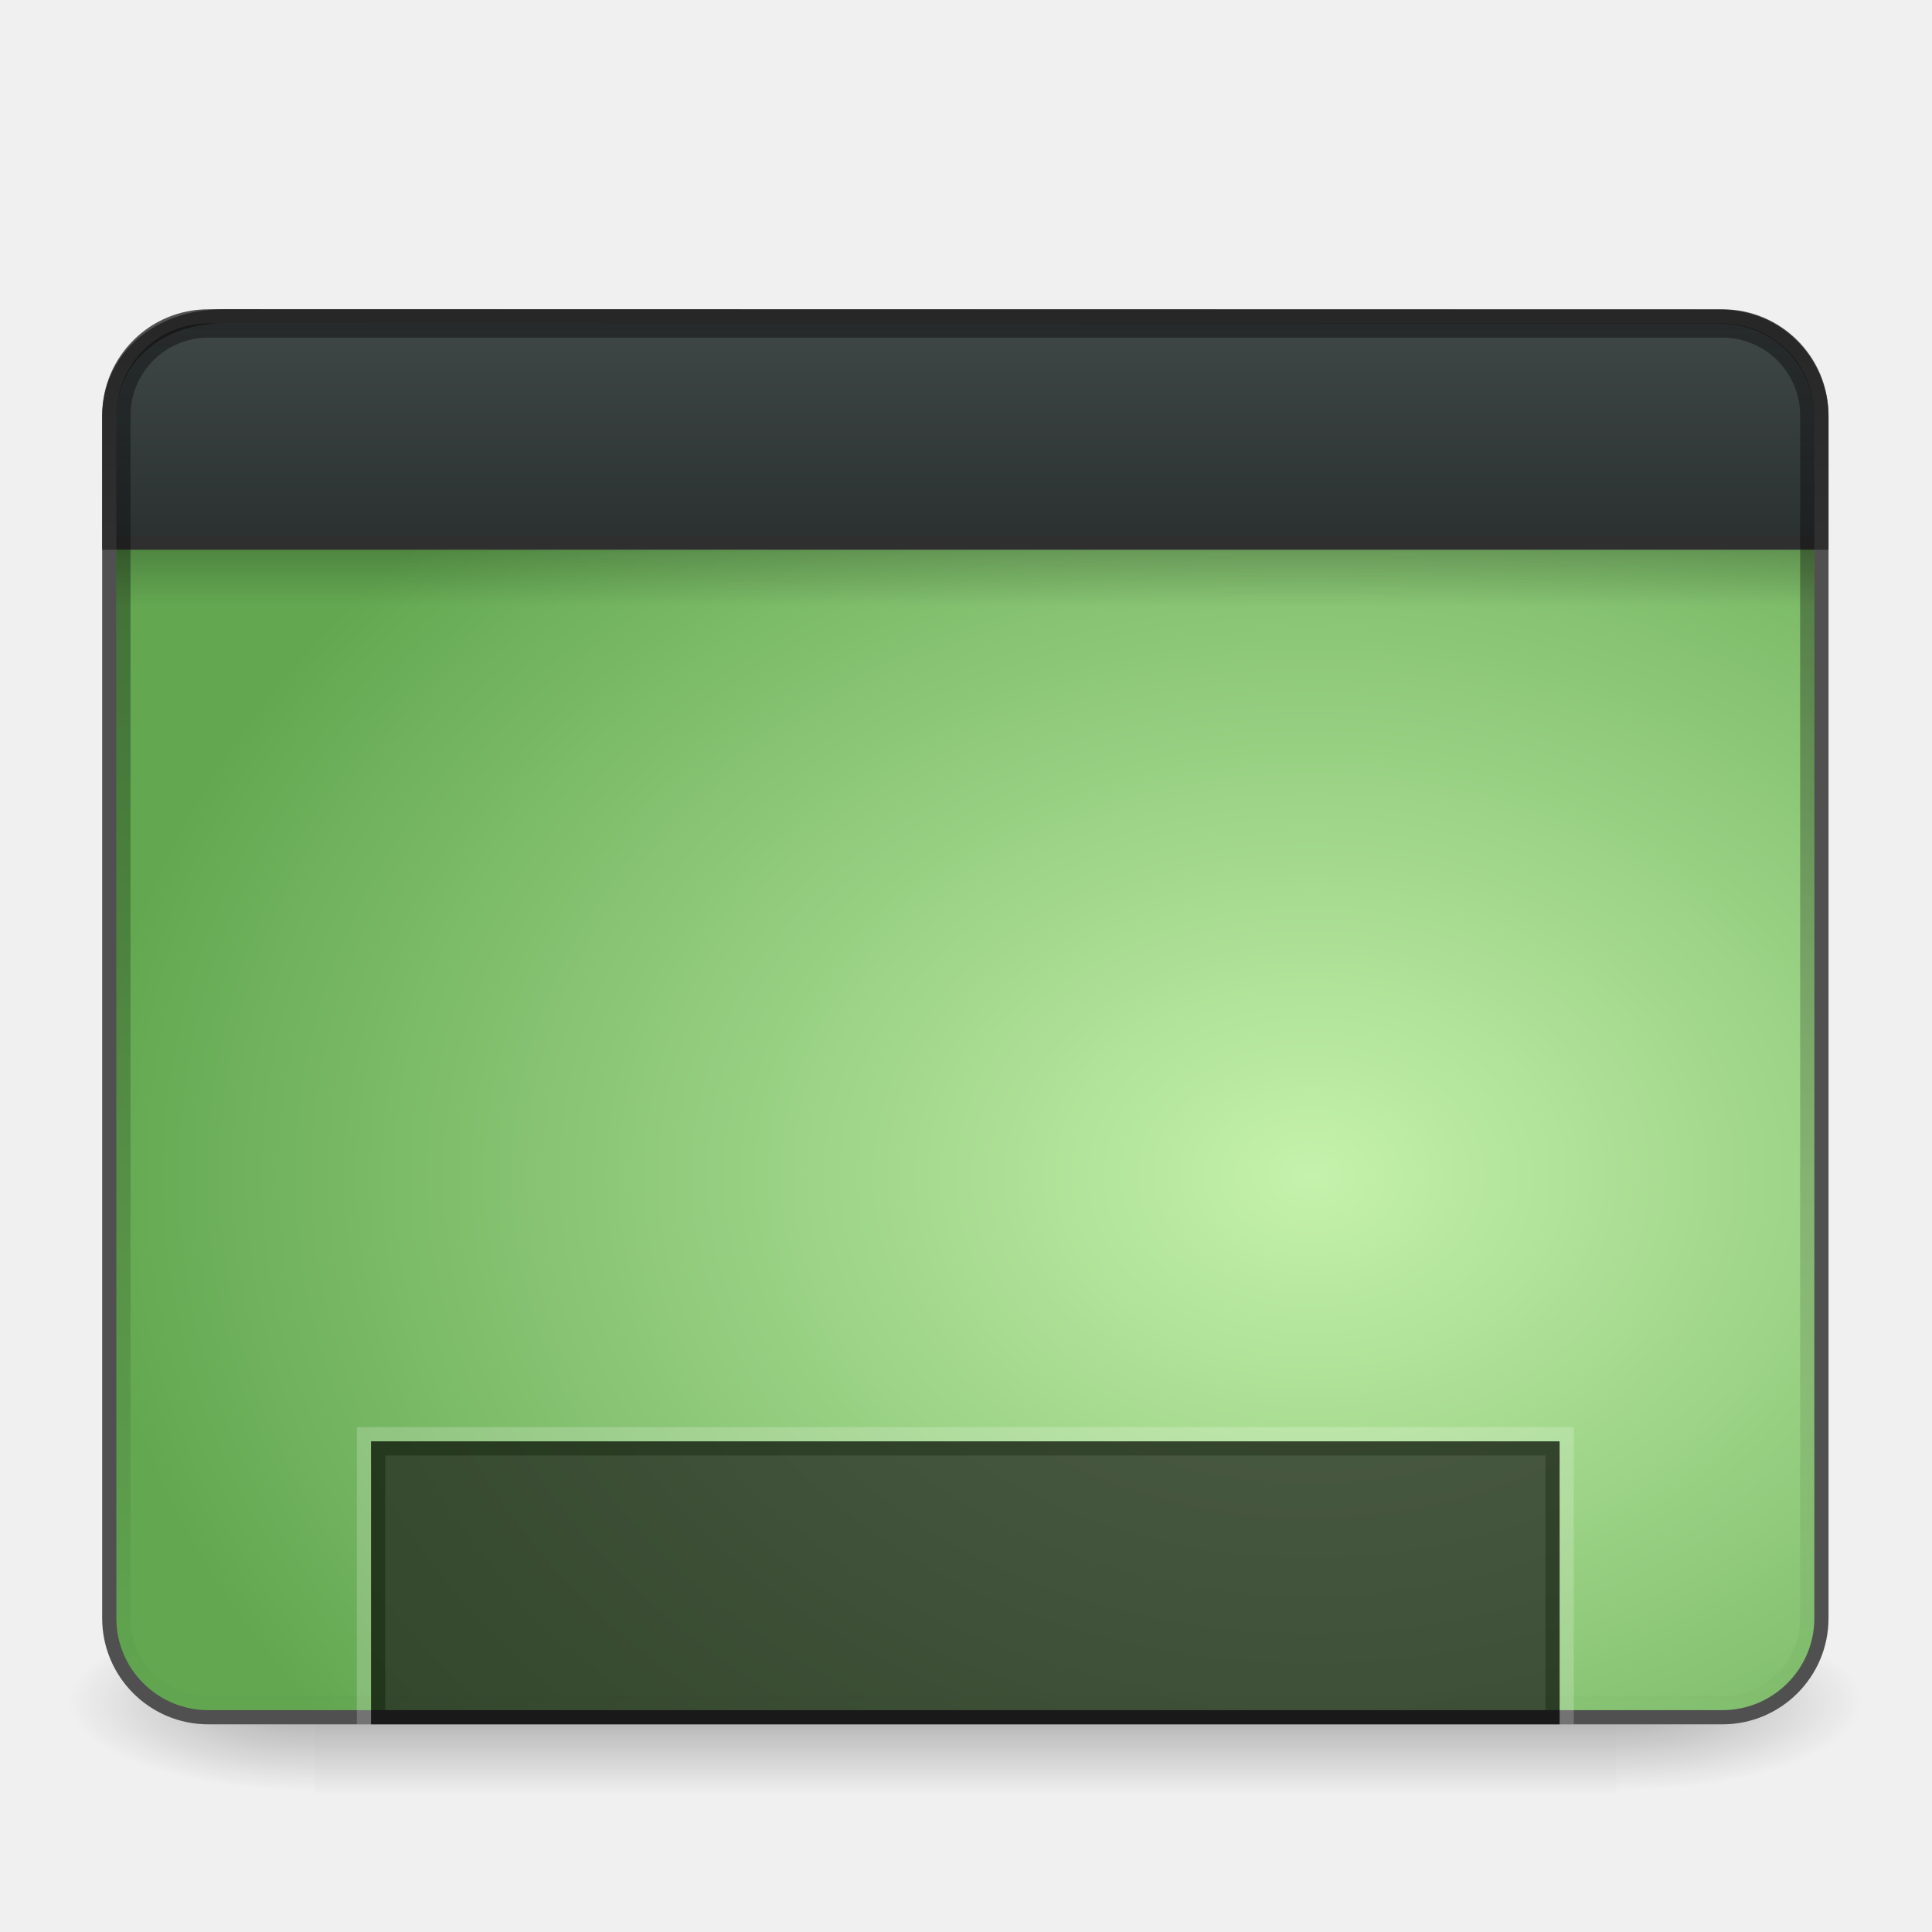
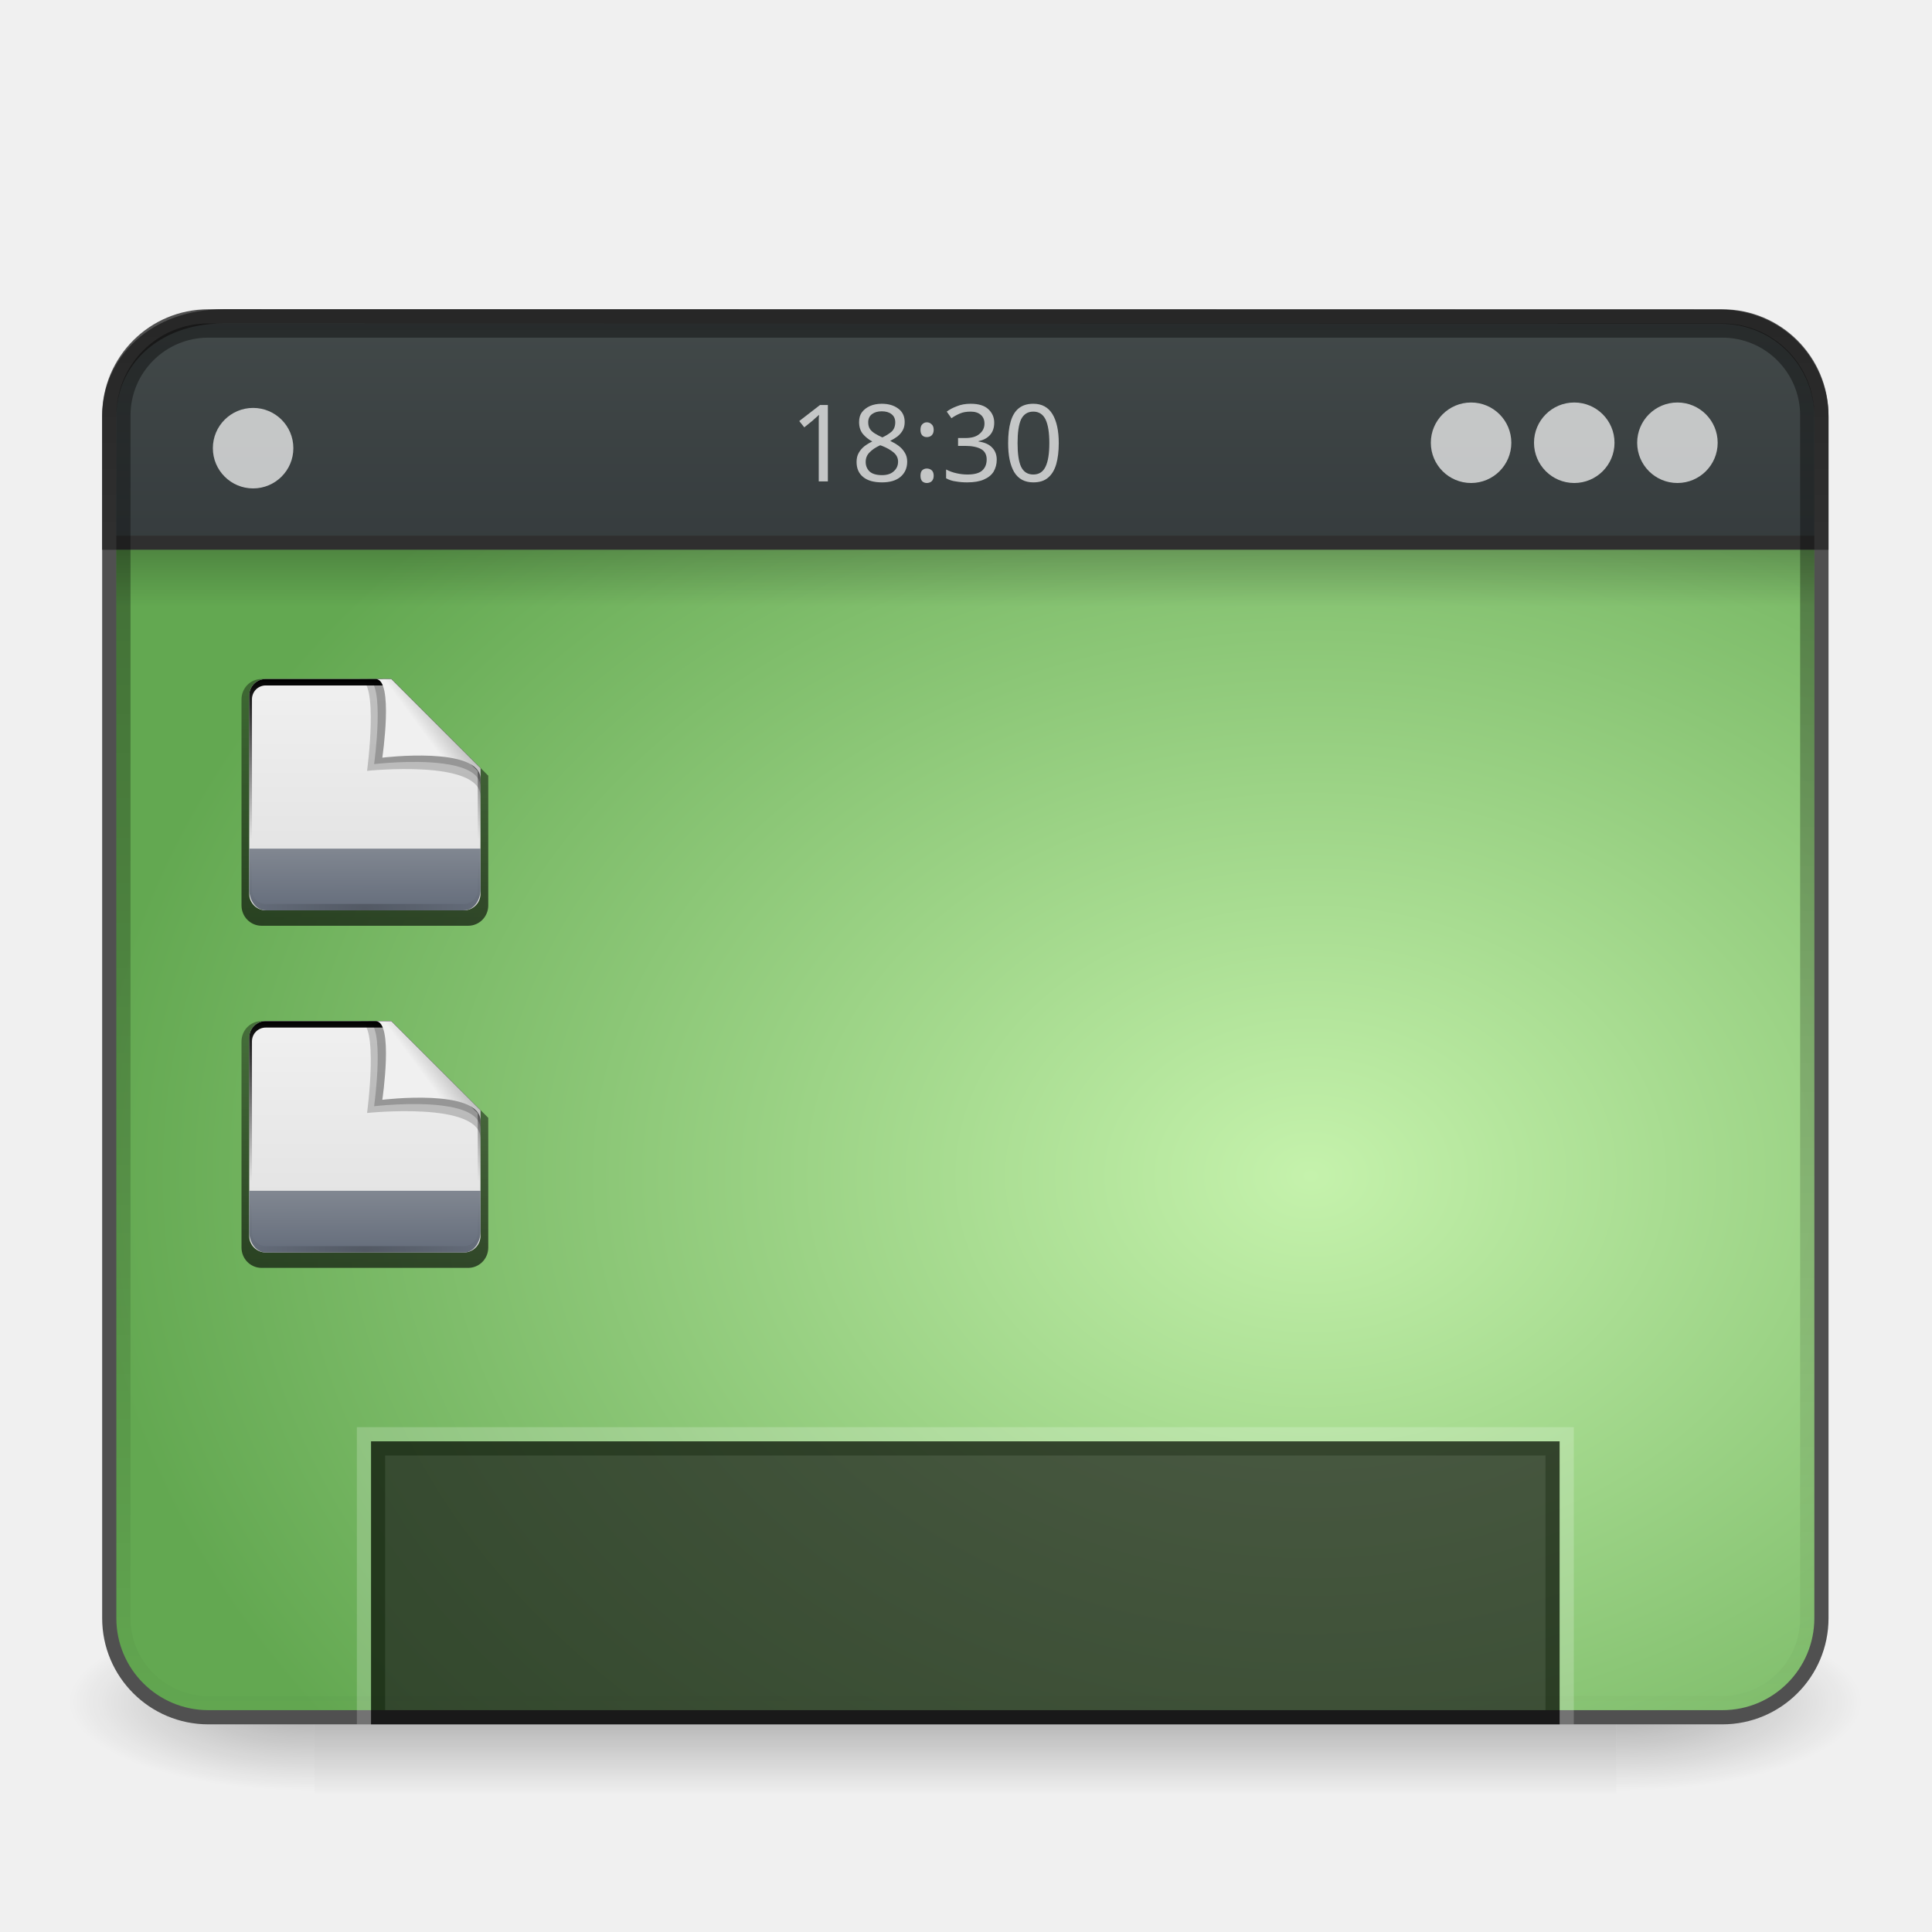
<svg xmlns="http://www.w3.org/2000/svg" xmlns:xlink="http://www.w3.org/1999/xlink" id="svg3359" version="1.1" width="96" height="96">
  <defs id="defs3361">
    <linearGradient id="linearGradient894">
-       <stop id="stop890" style="stop-color:#424949;stop-opacity:1" offset="0" />
-       <stop id="stop892" style="stop-color:#292f2f;stop-opacity:1" offset="1" />
+       <stop id="stop890" style="stop-color:#434a4a;stop-opacity:1" offset="0" />
+       <stop id="stop892" style="stop-color:#353b3d;stop-opacity:1" offset="1" />
    </linearGradient>
    <linearGradient id="linearGradient4562">
      <stop id="stop4558" style="stop-color:#c5f2ac;stop-opacity:1" offset="0" />
      <stop id="stop4560" style="stop-color:#63a851;stop-opacity:1" offset="1" />
    </linearGradient>
    <linearGradient stop-color="#fff" id="a">
      <stop id="stop3364" offset="0" />
      <stop id="stop3366" offset="1" stop-opacity="0" />
    </linearGradient>
    <linearGradient x1="45.448" y1="92.54" gradientTransform="matrix(1.0059 0 0 .99417 100 0)" x2="45.448" gradientUnits="userSpaceOnUse" y2="7.016" id="b">
      <stop id="stop3369" offset="0" />
      <stop id="stop3371" offset="1" stop-opacity=".588" />
    </linearGradient>
    <linearGradient x1="32.251" y1="90" gradientTransform="translate(0,1)" x2="32.251" gradientUnits="userSpaceOnUse" xlink:href="#b" y2="6" id="q" />
    <linearGradient x1="32.251" y1="90" gradientTransform="matrix(1.0238 0 0 1.0119 -1.1429 .929)" x2="32.251" gradientUnits="userSpaceOnUse" xlink:href="#b" y2="6" id="p" />
    <linearGradient x1="32.251" y1="6.132" gradientTransform="matrix(1.0238,0,0,-1.0119,-1.1429,98.071)" x2="32.251" gradientUnits="userSpaceOnUse" xlink:href="#b" y2="90.239" id="o" />
    <linearGradient x1="32" y1="46" gradientTransform="translate(0,-64)" x2="32" gradientUnits="userSpaceOnUse" xlink:href="#a" y2="-24" id="n" />
    <radialGradient r="35.938" gradientTransform="matrix(-.0022617 -1.2346 1.3856 0 70.085 140.27)" cx="56.066" cy="-15.871" gradientUnits="userSpaceOnUse" id="d">
      <stop id="stop3378" offset="0" stop-color="#909090" />
      <stop id="stop3380" offset="1" stop-color="#8f8f8f" />
    </radialGradient>
    <radialGradient r="42" gradientTransform="matrix(1.1573 0 0 .99591 -7.551 .19713)" cx="48" cy="90.172" stop-color="#fff" gradientUnits="userSpaceOnUse" id="c">
      <stop id="stop3383" offset="0" />
      <stop id="stop3385" offset="1" stop-opacity="0" />
    </radialGradient>
    <linearGradient x1="43.179" y1="13" gradientTransform="matrix(1.0294,0,0,1.0294,-1.4118,-1.4118)" x2="43.179" gradientUnits="userSpaceOnUse" y2="83.295" id="m">
      <stop id="stop3388" offset="0" stop-color="#919191" />
      <stop id="stop3390" offset="1" stop-color="#fdfdfd" />
    </linearGradient>
    <linearGradient x1="36.357" y1="6" x2="36.357" gradientUnits="userSpaceOnUse" xlink:href="#a" y2="63.893" id="l" />
    <linearGradient x1="48" y1="90" x2="48" gradientUnits="userSpaceOnUse" y2="5.988" id="k">
      <stop id="stop3394" offset="0" stop-color="#b4b4b4" />
      <stop id="stop3396" offset="1" stop-color="#e6e6e6" />
    </linearGradient>
    <linearGradient x1="65.156" y1="16.125" gradientTransform="translate(1)" x2="65.156" gradientUnits="userSpaceOnUse" xlink:href="#a" y2="69.688" id="j" />
    <linearGradient x1="65.156" y1="16.125" x2="65.156" gradientUnits="userSpaceOnUse" y2="69.688" id="i">
      <stop id="stop3400" offset="0" stop-color="#b7b7b7" />
      <stop id="stop3402" offset="1" stop-opacity="0" stop-color="#e7e7e7" />
    </linearGradient>
    <linearGradient x1="76.451" y1="8.062" x2="76.451" gradientUnits="userSpaceOnUse" stop-color="#fff" y2="72.766" id="h">
      <stop id="stop3405" offset="0" />
      <stop id="stop3407" offset="1" stop-opacity="0" />
    </linearGradient>
    <linearGradient x1="32" y1="46" gradientTransform="translate(32,-64)" x2="32" gradientUnits="userSpaceOnUse" xlink:href="#a" y2="-24" id="g" />
    <linearGradient x1="32" y1="46" gradientTransform="translate(32,-96)" x2="32" gradientUnits="userSpaceOnUse" xlink:href="#a" y2="-24" id="f" />
    <linearGradient x1="32" y1="46" gradientTransform="translate(0,-96)" x2="32" gradientUnits="userSpaceOnUse" xlink:href="#a" y2="-24" id="e" />
    <linearGradient x1="32" y1="46" gradientTransform="translate(0,-64)" x2="32" gradientUnits="userSpaceOnUse" xlink:href="#a-6" y2="-24" id="n-9" />
    <linearGradient stop-color="#fff" id="a-6">
      <stop id="stop3364-3" offset="0" />
      <stop id="stop3366-6" offset="1" stop-opacity="0" />
    </linearGradient>
    <linearGradient gradientTransform="matrix(1.857698,0,0,2.133479,3.16029,-0.4168029)" gradientUnits="userSpaceOnUse" xlink:href="#a" id="linearGradient3308" y2="43.811" x2="12.579" y1="2.914" x1="12.579" />
    <linearGradient gradientTransform="matrix(1.540563,0,0,1.510438,-1.899508,-3.630403)" gradientUnits="userSpaceOnUse" xlink:href="#linearGradient3958" id="linearGradient3311" y2="16.323" x2="33.579" y1="5.709" x1="33.579" />
    <linearGradient id="linearGradient3958">
      <stop offset="0" style="stop-color:#262626;stop-opacity:1" id="stop3960" />
      <stop offset="1" style="stop-color:#303030;stop-opacity:1" id="stop3962" />
    </linearGradient>
    <linearGradient gradientTransform="matrix(1.890625,0,0,2.28985,2.372305,-11.03572)" gradientUnits="userSpaceOnUse" xlink:href="#linearGradient3958" id="linearGradient3313" y2="14" x2="16.916" y1="7.001" x1="16.916" />
    <linearGradient gradientTransform="matrix(1.833835,0,0,0.8036657,3.747744,12.87934)" gradientUnits="userSpaceOnUse" xlink:href="#linearGradient3282" id="linearGradient3316" y2="13.523" x2="24.683" y1="9.242" x1="24.683" />
    <linearGradient id="linearGradient3282">
      <stop offset="0" style="stop-color:#000000;stop-opacity:1" id="stop3284" />
      <stop offset="1" style="stop-color:#000000;stop-opacity:0" id="stop3286" />
    </linearGradient>
    <radialGradient gradientTransform="matrix(-3.4387076e-8,-2.448265,2.64074,0,70.36965,123.4418)" gradientUnits="userSpaceOnUse" xlink:href="#linearGradient2867-449-88-871-390-598-476-591-434-148-895-534-212-357-729" id="radialGradient3322" fy="-2.064" fx="26.617" r="23" cy="-2.064" cx="26.617" />
    <linearGradient id="linearGradient2867-449-88-871-390-598-476-591-434-148-895-534-212-357-729">
      <stop offset="0" style="stop-color:#20ee8f;stop-opacity:1" id="stop8022" />
      <stop offset="1" style="stop-color:#00927c;stop-opacity:1" id="stop8028" />
    </linearGradient>
    <radialGradient gradientTransform="matrix(-0.1016599,0,0,0.04596042,172.67,67.85037)" gradientUnits="userSpaceOnUse" xlink:href="#linearGradient3282" id="radialGradient3327" fy="486.648" fx="605.714" r="117.143" cy="486.648" cx="605.714" />
    <radialGradient gradientTransform="matrix(0.10166,0,0,0.04596042,18.82463,67.85037)" gradientUnits="userSpaceOnUse" xlink:href="#linearGradient3282" id="radialGradient3330" fy="486.648" fx="605.714" r="117.143" cy="486.648" cx="605.714" />
    <linearGradient gradientTransform="matrix(0.1339682,0,0,0.04596042,-0.672625,67.85037)" gradientUnits="userSpaceOnUse" xlink:href="#linearGradient5048-7" id="linearGradient3333" y2="609.505" x2="302.857" y1="366.648" x1="302.857" />
    <linearGradient id="linearGradient5048-7">
      <stop offset="0" style="stop-color:#000000;stop-opacity:0" id="stop5050-5" />
      <stop offset="0.5" style="stop-color:#000000;stop-opacity:1" id="stop5056-9" />
      <stop offset="1" style="stop-color:#000000;stop-opacity:0" id="stop5052-6" />
    </linearGradient>
    <linearGradient x1="32" y1="46" gradientTransform="translate(89.6558,-71.01617)" x2="32" gradientUnits="userSpaceOnUse" xlink:href="#a" y2="-24" id="n-3" />
    <linearGradient gradientTransform="matrix(1.857698,0,0,1.747146,3.380041,10.35098)" gradientUnits="userSpaceOnUse" xlink:href="#a" id="linearGradient3308-8" y2="43.811" x2="12.579" y1="2.914" x1="12.579" />
    <linearGradient gradientTransform="matrix(1.540564,0,0,1.236926,-1.679756,7.719302)" gradientUnits="userSpaceOnUse" xlink:href="#linearGradient894" id="linearGradient3311-7" y2="16.323" x2="33.579" y1="5.709" x1="33.579" />
    <linearGradient gradientTransform="matrix(1.890625,0,0,1.875201,2.592057,1.654951)" gradientUnits="userSpaceOnUse" xlink:href="#linearGradient3958" id="linearGradient3313-0" y2="14" x2="16.916" y1="7.001" x1="16.916" />
    <linearGradient gradientTransform="matrix(1.833835,0,0,0.6581369,3.967497,21.23944)" gradientUnits="userSpaceOnUse" xlink:href="#linearGradient3282" id="linearGradient3316-2" y2="13.523" x2="24.683" y1="9.242" x1="24.683" />
    <radialGradient gradientTransform="matrix(-3.438708e-8,-2.00493,2.64074,0,70.58941,111.7811)" gradientUnits="userSpaceOnUse" xlink:href="#linearGradient4562" id="radialGradient3322-5" fy="-2.064" fx="26.617" r="23" cy="-2.064" cx="26.617" />
    <radialGradient gradientTransform="matrix(-0.1016599,0,0,0.03763786,76.88974,66.25625)" gradientUnits="userSpaceOnUse" xlink:href="#linearGradient3282" id="radialGradient3327-2" fy="486.648" fx="605.714" r="117.143" cy="486.648" cx="605.714" />
    <radialGradient gradientTransform="matrix(0.10166,0,0,0.03763786,19.04439,66.25625)" gradientUnits="userSpaceOnUse" xlink:href="#linearGradient3282" id="radialGradient3330-8" fy="486.648" fx="605.714" r="117.143" cy="486.648" cx="605.714" />
    <linearGradient gradientTransform="matrix(0.1339682,0,0,0.03763786,-0.4528725,66.25625)" gradientUnits="userSpaceOnUse" xlink:href="#linearGradient5048-7" id="linearGradient3333-9" y2="609.505" x2="302.857" y1="366.648" x1="302.857" />
+     <linearGradient x1="32.892" y1="8.059" gradientTransform="matrix(0.3683679,0,0,0.3749982,8.638896,50.01294)" x2="36.358" gradientUnits="userSpaceOnUse" y2="5.457" id="linearGradient3225-9">
+       <stop offset="0" style="stop-color:#f0f0f0;stop-opacity:1" id="stop8591-2" />
+       <stop offset="1" style="stop-color:#b0b0b0;stop-opacity:1" id="stop8593-2" />
+     </linearGradient>
+     <radialGradient cx="48" cy="90.172" r="42" fx="48" fy="90.172" id="radialGradient3619-6-8" xlink:href="#a" gradientUnits="userSpaceOnUse" gradientTransform="matrix(0.1583468,0,0,0.1368228,10.5293,49.89613)" />
+     <linearGradient x1="7.371" y1="51.47" x2="23.766" y2="51.433" id="linearGradient3748-3" xlink:href="#linearGradient3742" gradientUnits="userSpaceOnUse" gradientTransform="matrix(0,-0.1744491,0.1368228,0,11.56245,63.2804)" />
+     <linearGradient id="linearGradient3742">
+       <stop id="stop3744" style="stop-color:#676f7d;stop-opacity:1" offset="0" />
+       <stop id="stop3746" style="stop-color:#818791;stop-opacity:1" offset="1" />
+     </linearGradient>
+     <linearGradient xlink:href="#a" id="linearGradient2015-3-2" gradientUnits="userSpaceOnUse" x1="36.357" y1="6" x2="36.357" y2="63.893" gradientTransform="matrix(0.1368229,0,0,0.1373851,11.56245,49.91628)" />
+     <linearGradient x1="48" y1="90" x2="48" y2="5.988" id="linearGradient3617-6-9" xlink:href="#ButtonColor-7" gradientUnits="userSpaceOnUse" gradientTransform="matrix(0.1368228,0,0,0.1368228,11.56245,49.91965)" />
+     <linearGradient x1="10.32" y1="21" x2="10.32" y2="0.999" id="ButtonColor-7" gradientUnits="userSpaceOnUse">
+       <stop id="stop3189" style="stop-color:#e0e0e0;stop-opacity:1" offset="0" />
+       <stop id="stop3191" style="stop-color:#f0f0f0;stop-opacity:1" offset="1" />
+     </linearGradient>
+     <linearGradient gradientTransform="matrix(0.8839457,0,0,-0.8839457,10.16317,89.36156)" gradientUnits="userSpaceOnUse" xlink:href="#ButtonShadow-0" id="linearGradient3780-9" y2="90.239" x2="32.251" y1="6.132" x1="32.251" />
+     <linearGradient gradientTransform="matrix(1.005865,0,0,0.994169,100,0)" gradientUnits="userSpaceOnUse" id="ButtonShadow-0" y2="7.017" x2="45.448" y1="92.54" x1="45.448">
+       <stop offset="0" style="stop-color:#000000;stop-opacity:1" id="stop3750-8" />
+       <stop offset="1" style="stop-color:#000000;stop-opacity:0.588" id="stop3752-5-4" />
+     </linearGradient>
+     <linearGradient x1="32.892" y1="8.059" gradientTransform="matrix(0.3683679,0,0,0.3749982,8.638896,33.01294)" x2="36.358" gradientUnits="userSpaceOnUse" y2="5.457" id="linearGradient3225">
+       <stop offset="0" style="stop-color:#f0f0f0;stop-opacity:1" id="stop8591" />
+       <stop offset="1" style="stop-color:#b0b0b0;stop-opacity:1" id="stop8593" />
+     </linearGradient>
+     <radialGradient cx="48" cy="90.172" r="42" fx="48" fy="90.172" id="radialGradient3619-6" xlink:href="#a" gradientUnits="userSpaceOnUse" gradientTransform="matrix(0.1583468,0,0,0.1368228,10.5293,32.89613)" />
+     <linearGradient x1="7.371" y1="51.47" x2="23.766" y2="51.433" id="linearGradient3748" xlink:href="#linearGradient3742" gradientUnits="userSpaceOnUse" gradientTransform="matrix(0,-0.1744491,0.1368228,0,11.56245,46.2804)" />
+     <linearGradient xlink:href="#a" id="linearGradient2015-3" gradientUnits="userSpaceOnUse" x1="36.357" y1="6" x2="36.357" y2="63.893" gradientTransform="matrix(0.1368229,0,0,0.1373851,11.56245,32.91628)" />
+     <linearGradient x1="48" y1="90" x2="48" y2="5.988" id="linearGradient3617-6" xlink:href="#ButtonColor-7" gradientUnits="userSpaceOnUse" gradientTransform="matrix(0.1368228,0,0,0.1368228,11.56245,32.91965)" />
+     <linearGradient xlink:href="#ButtonShadow-0" id="linearGradient1015" gradientUnits="userSpaceOnUse" gradientTransform="matrix(0.8839457,0,0,-0.8839457,10.16317,89.36156)" x1="32.251" y1="6.132" x2="32.251" y2="90.239" />
  </defs>
  <rect style="display:inline;overflow:visible;visibility:visible;opacity:0.3;fill:url(#linearGradient3333-9);fill-opacity:1;fill-rule:nonzero;stroke:none;stroke-width:1;marker:none" id="rect2512" y="80.056" x="15.623" height="9.141" width="64.688" />
  <path style="display:inline;overflow:visible;visibility:visible;opacity:0.3;fill:url(#radialGradient3330-8);fill-opacity:1;fill-rule:nonzero;stroke:none;stroke-width:1;marker:none" id="path2514" d="m 80.311,80.056 c 0,0 0,9.14 0,9.14 5.235,0.017 12.656,-2.048 12.656,-4.571 0,-2.523 -5.842,-4.569 -12.656,-4.569 z" />
  <path style="display:inline;overflow:visible;visibility:visible;opacity:0.3;fill:url(#radialGradient3327-2);fill-opacity:1;fill-rule:nonzero;stroke:none;stroke-width:1;marker:none" id="path2516" d="m 15.623,80.056 c 0,0 0,9.14 0,9.14 -5.235,0.017 -12.656,-2.048 -12.656,-4.571 0,-2.523 5.842,-4.569 12.656,-4.569 z" />
  <rect style="fill:url(#radialGradient3322-5);fill-opacity:1;fill-rule:evenodd;stroke:#505050;stroke-width:0.705;stroke-linecap:round;stroke-linejoin:round;stroke-miterlimit:4;stroke-dasharray:none;stroke-dashoffset:0;stroke-opacity:1" id="rect2573" y="15.721" x="5.429" ry="4.922" rx="4.922" height="69.608" width="85.077" />
  <rect style="display:inline;overflow:visible;visibility:visible;opacity:0.2;fill:url(#linearGradient3316-2);fill-opacity:1;fill-rule:evenodd;stroke:none;stroke-width:1;stroke-linecap:butt;stroke-linejoin:miter;stroke-miterlimit:4;stroke-dasharray:none;stroke-dashoffset:0;stroke-opacity:1;marker:none;marker-start:none;marker-mid:none;marker-end:none" id="rect1436" y="27.322" x="5.78" ry="0" rx="0" height="2.813" width="84.375" />
  <path style="display:inline;overflow:visible;visibility:visible;fill:url(#linearGradient3311-7);fill-opacity:1;fill-rule:evenodd;stroke:url(#linearGradient3313-0);stroke-width:0.703;stroke-linecap:butt;stroke-linejoin:miter;stroke-miterlimit:4;stroke-dasharray:none;stroke-dashoffset:0;stroke-opacity:1;marker:none;marker-start:none;marker-mid:none;marker-end:none" id="rect2311" d="m 11.1,15.72 c 0,0 74.37,0.016 74.37,0.016 2.959,0 5.036,2.365 5.036,4.982 0,0 0,6.252 0,6.252 0,0 -85.078,0 -85.078,0 0,0 0,-6.252 0,-6.252 0,-2.789 2.285,-4.998 5.672,-4.998 z" />
  <rect style="opacity:0.4;fill:none;fill-opacity:1;fill-rule:evenodd;stroke:url(#linearGradient3308-8);stroke-width:0.706;stroke-linecap:round;stroke-linejoin:round;stroke-miterlimit:4;stroke-dasharray:none;stroke-dashoffset:0;stroke-opacity:1" id="rect2601" y="16.425" x="6.132" ry="4.219" rx="4.219" height="68.2" width="83.669" />
  <rect style="display:inline;overflow:visible;visibility:visible;opacity:0.684;fill:#1a1a1a;fill-opacity:1;fill-rule:nonzero;stroke:#000000;stroke-width:0.703;stroke-linecap:butt;stroke-linejoin:miter;stroke-miterlimit:4;stroke-dasharray:none;stroke-dashoffset:0;stroke-opacity:1;marker:none;marker-start:none;marker-mid:none;marker-end:none;enable-background:accumulate" id="rect9439" y="71.97" x="18.787" ry="0" rx="0" height="13.359" width="58.359" />
  <path id="rect2429" d="m 18.084,85.681 c 0,0 0,-14.414 0,-14.414 0,0 59.766,0 59.766,0 0,0 0,14.414 0,14.414" style="display:inline;overflow:visible;visibility:visible;opacity:0.2;fill:none;fill-opacity:1;fill-rule:nonzero;stroke:#ffffff;stroke-width:0.703;stroke-linecap:butt;stroke-linejoin:miter;stroke-miterlimit:4;stroke-dasharray:none;stroke-dashoffset:0;stroke-opacity:1;marker:none;marker-start:none;marker-mid:none;marker-end:none;enable-background:accumulate" />
+   <path d="m 14.577,22.269 a 2,2 0 1 1 -4,0 2,2 0 1 1 4,0 z" id="path4371" style="color:#000000;display:inline;overflow:visible;visibility:visible;opacity:0.7;fill:#ffffff;fill-opacity:1;fill-rule:nonzero;stroke:none;stroke-width:2;marker:none;enable-background:accumulate" />
+   <g transform="matrix(0.1651244,0,0,0.1651244,9.446283,32.11999)" id="layer5" style="display:inline">
+     <path style="display:inline;opacity:0.63;fill:url(#linearGradient1015);fill-opacity:1;fill-rule:nonzero;stroke:none;stroke-width:0.868" d="m 21.511,84.058 h 62.164 c 3.348,0 6.044,-2.727 6.044,-6.115 V 38.905 L 60.62,9.806 h -39.109 c -3.348,0 -6.044,2.727 -6.044,6.115 v 62.022 c 0,3.388 2.696,6.115 6.044,6.115 z" id="rect3723" />
+   </g>
+   <path style="opacity:1;fill:url(#linearGradient3617-6);fill-opacity:1;fill-rule:nonzero;stroke:none;stroke-width:0.137" d="m 13.204,33.741 h 6.239 l 4.433,4.433 v 6.239 c 0,0.455 -0.366,0.821 -0.821,0.821 h -9.851 c -0.455,0 -0.821,-0.366 -0.821,-0.821 v -9.851 c 0,-0.455 0.366,-0.821 0.821,-0.821 z" id="rect2419-1" />
+   <path d="m 13.204,33.741 c -0.455,0 -0.821,0.368 -0.821,0.824 v 0.275 9.014 c 0.633,1.336 0.164,0.951 0.137,0.137 v -8.969 -0.275 c 0,-0.382 0.303,-0.687 0.684,-0.687 h 0.274 5.692 0.274 l 4.296,4.255 v 0.275 5.402 c -0.385,1.01 0.137,1.145 0.137,-0.137 v -5.402 -0.275 l -4.433,-4.436 z" id="rect3728-7" style="opacity:1;fill:url(#linearGradient2015-3);fill-opacity:1;fill-rule:nonzero;stroke:none;stroke-width:0.137" />
+   <path d="m 17.841,33.741 c 1.015,0 0.398,4.563 0.398,4.563 0,0 5.639,-0.597 5.639,1.272 0,-0.455 -0.001,-1.402 -0.001,-1.402 l -4.433,-4.433 z" style="opacity:0.2;fill:#000000;fill-opacity:1;fill-rule:evenodd;stroke-width:0.305" id="path4474-3-5" />
+   <path d="m 12.383,44.187 c 0,0.58 0.366,1.047 0.821,1.047 h 9.851 c 0.455,0 0.821,-0.467 0.821,-1.047 V 42.169 H 12.383 Z" id="rect3736" style="color:#000000;display:inline;overflow:visible;visibility:visible;opacity:1;fill:url(#linearGradient3748);fill-opacity:1;fill-rule:nonzero;stroke:none;stroke-width:0.232;marker:none;enable-background:accumulate" />
+   <path d="m 13.204,45.234 c -0.455,0 -0.821,-0.368 -0.821,-0.824 v -0.319 c 0.006,-1.67 0.137,-1.706 0.137,-0.137 v 0.275 c 0,0.382 0.303,0.687 0.684,0.687 h 0.274 9.304 0.274 c 0.381,0 0.684,-0.305 0.684,-0.687 v -0.275 c 0.013,-1.862 0.137,-1.225 0.137,0.137 v 0.319 c -3e-6,0.457 -0.366,0.824 -0.821,0.824 z" id="path3615-2" style="opacity:0.2;fill:url(#radialGradient3619-6);fill-opacity:1;fill-rule:nonzero;stroke:none;stroke-width:0.137" />
+   <path d="m 18.218,33.741 c 0.96,0 0.372,4.227 0.372,4.227 0,0 1.871,-0.223 3.387,-0.031 1.032,0.131 1.899,0.453 1.899,1.169 0,-0.431 -2.49e-4,-0.932 -2.49e-4,-0.932 l -4.433,-4.433 z" style="opacity:0.2;fill:#000000;fill-opacity:1;fill-rule:evenodd;stroke-width:0.288" id="path4474-3" />
+   <path d="m 18.671,33.743 c 0.904,0 0.326,3.905 0.326,3.905 0,0 4.881,-0.6 4.881,1.066 0,-0.406 -0.001,-0.54 -0.001,-0.54 l -4.433,-4.433 z" style="fill:url(#linearGradient3225);fill-rule:evenodd;stroke-width:0.272" id="path4474" />
+   <g transform="matrix(0.1651244,0,0,0.1651244,9.446283,49.11999)" id="layer5-8" style="display:inline">
+     <path style="display:inline;opacity:0.63;fill:url(#linearGradient3780-9);fill-opacity:1;fill-rule:nonzero;stroke:none;stroke-width:0.868" d="m 21.511,84.058 h 62.164 c 3.348,0 6.044,-2.727 6.044,-6.115 V 38.905 L 60.62,9.806 h -39.109 c -3.348,0 -6.044,2.727 -6.044,6.115 v 62.022 c 0,3.388 2.696,6.115 6.044,6.115 z" id="rect3723-4" />
+   </g>
+   <path style="opacity:1;fill:url(#linearGradient3617-6-9);fill-opacity:1;fill-rule:nonzero;stroke:none;stroke-width:0.137" d="m 13.204,50.741 h 6.239 l 4.433,4.433 v 6.239 c 0,0.455 -0.366,0.821 -0.821,0.821 h -9.851 c -0.455,0 -0.821,-0.366 -0.821,-0.821 v -9.851 c 0,-0.455 0.366,-0.821 0.821,-0.821 z" id="rect2419-1-5" />
+   <path d="m 13.204,50.741 c -0.455,0 -0.821,0.368 -0.821,0.824 v 0.275 9.014 c 0.633,1.336 0.164,0.951 0.137,0.137 v -8.969 -0.275 c 0,-0.382 0.303,-0.687 0.684,-0.687 h 0.274 5.692 0.274 l 4.296,4.255 v 0.275 5.402 c -0.385,1.01 0.137,1.145 0.137,-0.137 v -5.402 -0.275 l -4.433,-4.436 z" id="rect3728-7-0" style="opacity:1;fill:url(#linearGradient2015-3-2);fill-opacity:1;fill-rule:nonzero;stroke:none;stroke-width:0.137" />
+   <path d="m 17.841,50.741 c 1.015,0 0.398,4.563 0.398,4.563 0,0 5.639,-0.597 5.639,1.272 0,-0.455 -0.001,-1.402 -0.001,-1.402 l -4.433,-4.433 z" style="opacity:0.2;fill:#000000;fill-opacity:1;fill-rule:evenodd;stroke-width:0.305" id="path4474-3-5-3" />
+   <path d="m 12.383,61.187 c 0,0.58 0.366,1.047 0.821,1.047 h 9.851 c 0.455,0 0.821,-0.467 0.821,-1.047 V 59.169 H 12.383 Z" id="rect3736-6" style="color:#000000;display:inline;overflow:visible;visibility:visible;opacity:1;fill:url(#linearGradient3748-3);fill-opacity:1;fill-rule:nonzero;stroke:none;stroke-width:0.232;marker:none;enable-background:accumulate" />
+   <path d="m 13.204,62.234 c -0.455,0 -0.821,-0.368 -0.821,-0.824 v -0.319 c 0.006,-1.67 0.137,-1.706 0.137,-0.137 v 0.275 c 0,0.382 0.303,0.687 0.684,0.687 h 0.274 9.304 0.274 c 0.381,0 0.684,-0.305 0.684,-0.687 v -0.275 c 0.013,-1.862 0.137,-1.225 0.137,0.137 v 0.319 c -3e-6,0.457 -0.366,0.824 -0.821,0.824 z" id="path3615-2-1" style="opacity:0.2;fill:url(#radialGradient3619-6-8);fill-opacity:1;fill-rule:nonzero;stroke:none;stroke-width:0.137" />
+   <path d="m 18.218,50.741 c 0.96,0 0.372,4.227 0.372,4.227 0,0 1.871,-0.223 3.387,-0.031 1.032,0.131 1.899,0.453 1.899,1.169 0,-0.431 -2.49e-4,-0.932 -2.49e-4,-0.932 l -4.433,-4.433 z" style="opacity:0.2;fill:#000000;fill-opacity:1;fill-rule:evenodd;stroke-width:0.288" id="path4474-3-0" />
+   <path d="m 18.671,50.743 c 0.904,0 0.326,3.905 0.326,3.905 0,0 4.881,-0.6 4.881,1.066 0,-0.406 -0.001,-0.54 -0.001,-0.54 l -4.433,-4.433 z" style="fill:url(#linearGradient3225-9);fill-rule:evenodd;stroke-width:0.272" id="path4474-6" />
+   <path d="m 85.35,22 a 2,2 0 1 1 -4,0 2,2 0 1 1 4,0 z" id="path4371-2" style="color:#000000;display:inline;overflow:visible;visibility:visible;opacity:0.7;fill:#ffffff;fill-opacity:1;fill-rule:nonzero;stroke:none;stroke-width:2;marker:none;enable-background:accumulate" />
+   <path d="m 80.224,22 a 2,2 0 1 1 -4,0 2,2 0 1 1 4,0 z" id="path4371-0" style="color:#000000;display:inline;overflow:visible;visibility:visible;opacity:0.7;fill:#ffffff;fill-opacity:1;fill-rule:nonzero;stroke:none;stroke-width:2;marker:none;enable-background:accumulate" />
+   <path d="m 75.097,22 a 2,2 0 1 1 -4,0 2,2 0 1 1 4,0 z" id="path4371-6" style="color:#000000;display:inline;overflow:visible;visibility:visible;opacity:0.7;fill:#ffffff;fill-opacity:1;fill-rule:nonzero;stroke:none;stroke-width:2;marker:none;enable-background:accumulate" />
+   <text xml:space="preserve" style="font-style:normal;font-weight:normal;font-size:40px;line-height:1.25;font-family:sans-serif;letter-spacing:0px;word-spacing:0px;opacity:0.7;fill:#ffffff;fill-opacity:1;stroke:none" x="39.245" y="23.919" id="text1267">
+     <tspan id="tspan1265" x="39.245" y="23.919" style="font-style:normal;font-variant:normal;font-weight:500;font-stretch:normal;font-size:5.333px;font-family:Ubuntu;-inkscape-font-specification:'Ubuntu Medium';fill:#ffffff;fill-opacity:1">18:30</tspan>
+   </text>
</svg>
